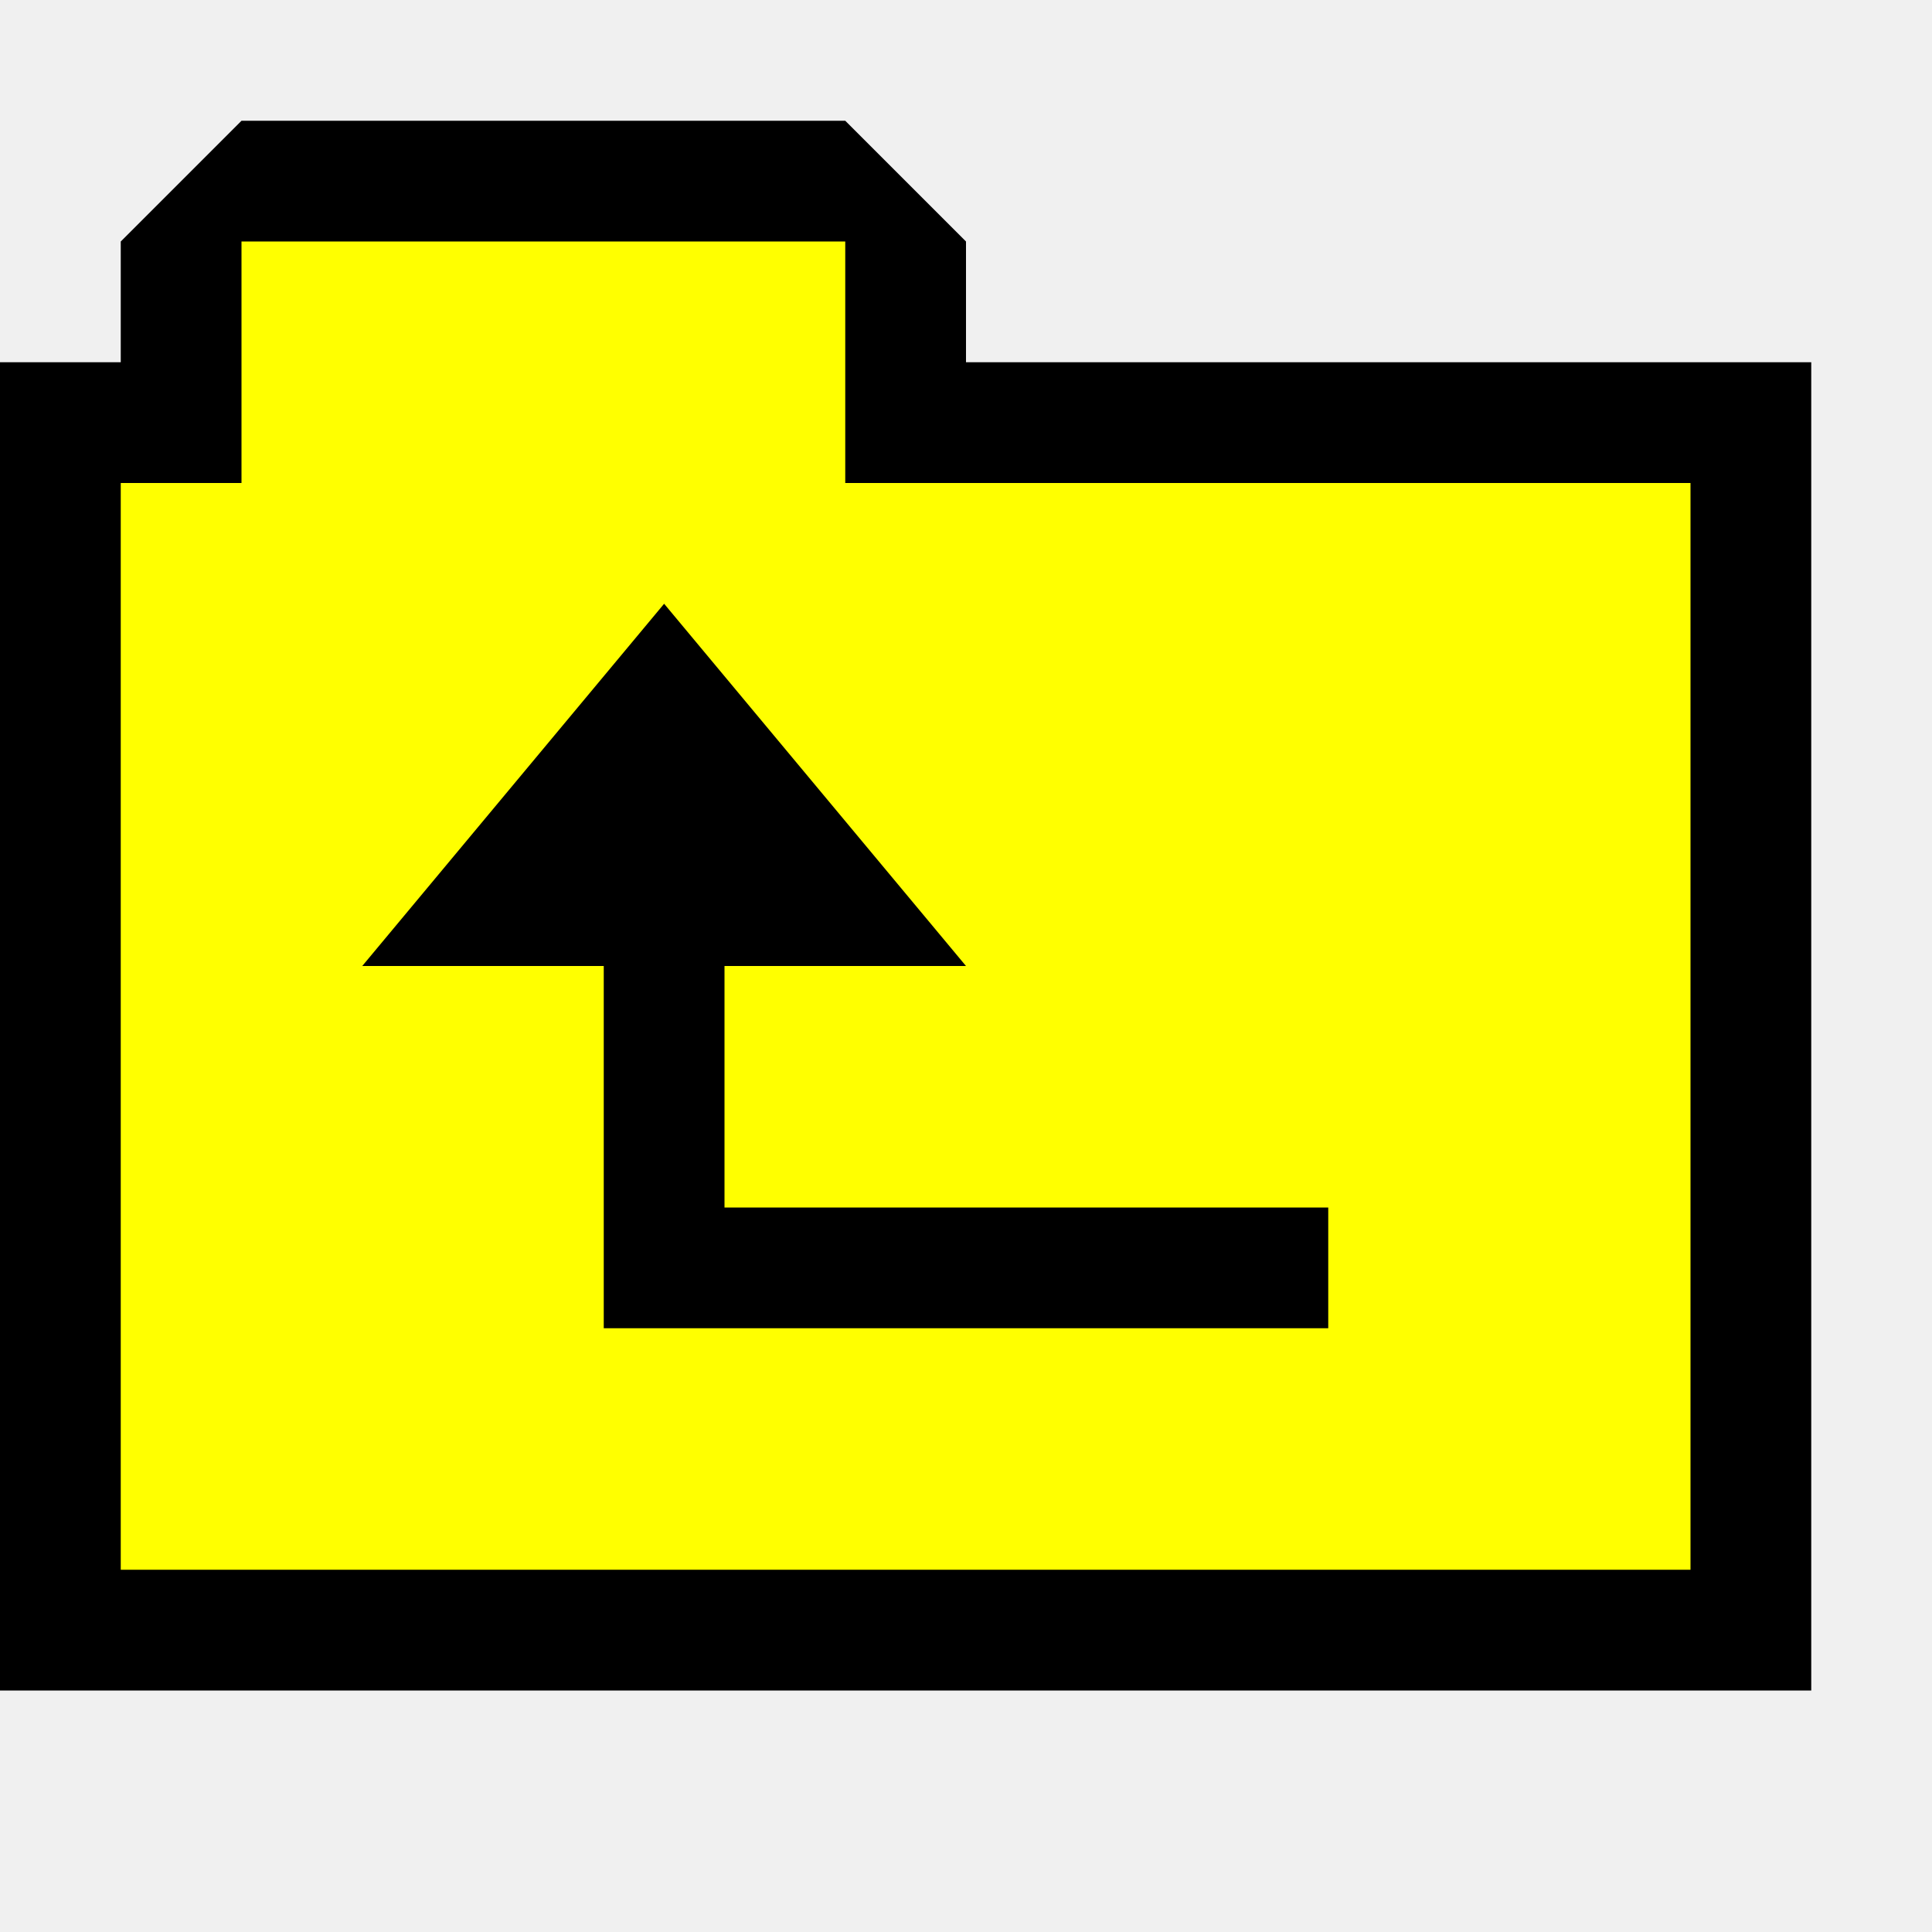
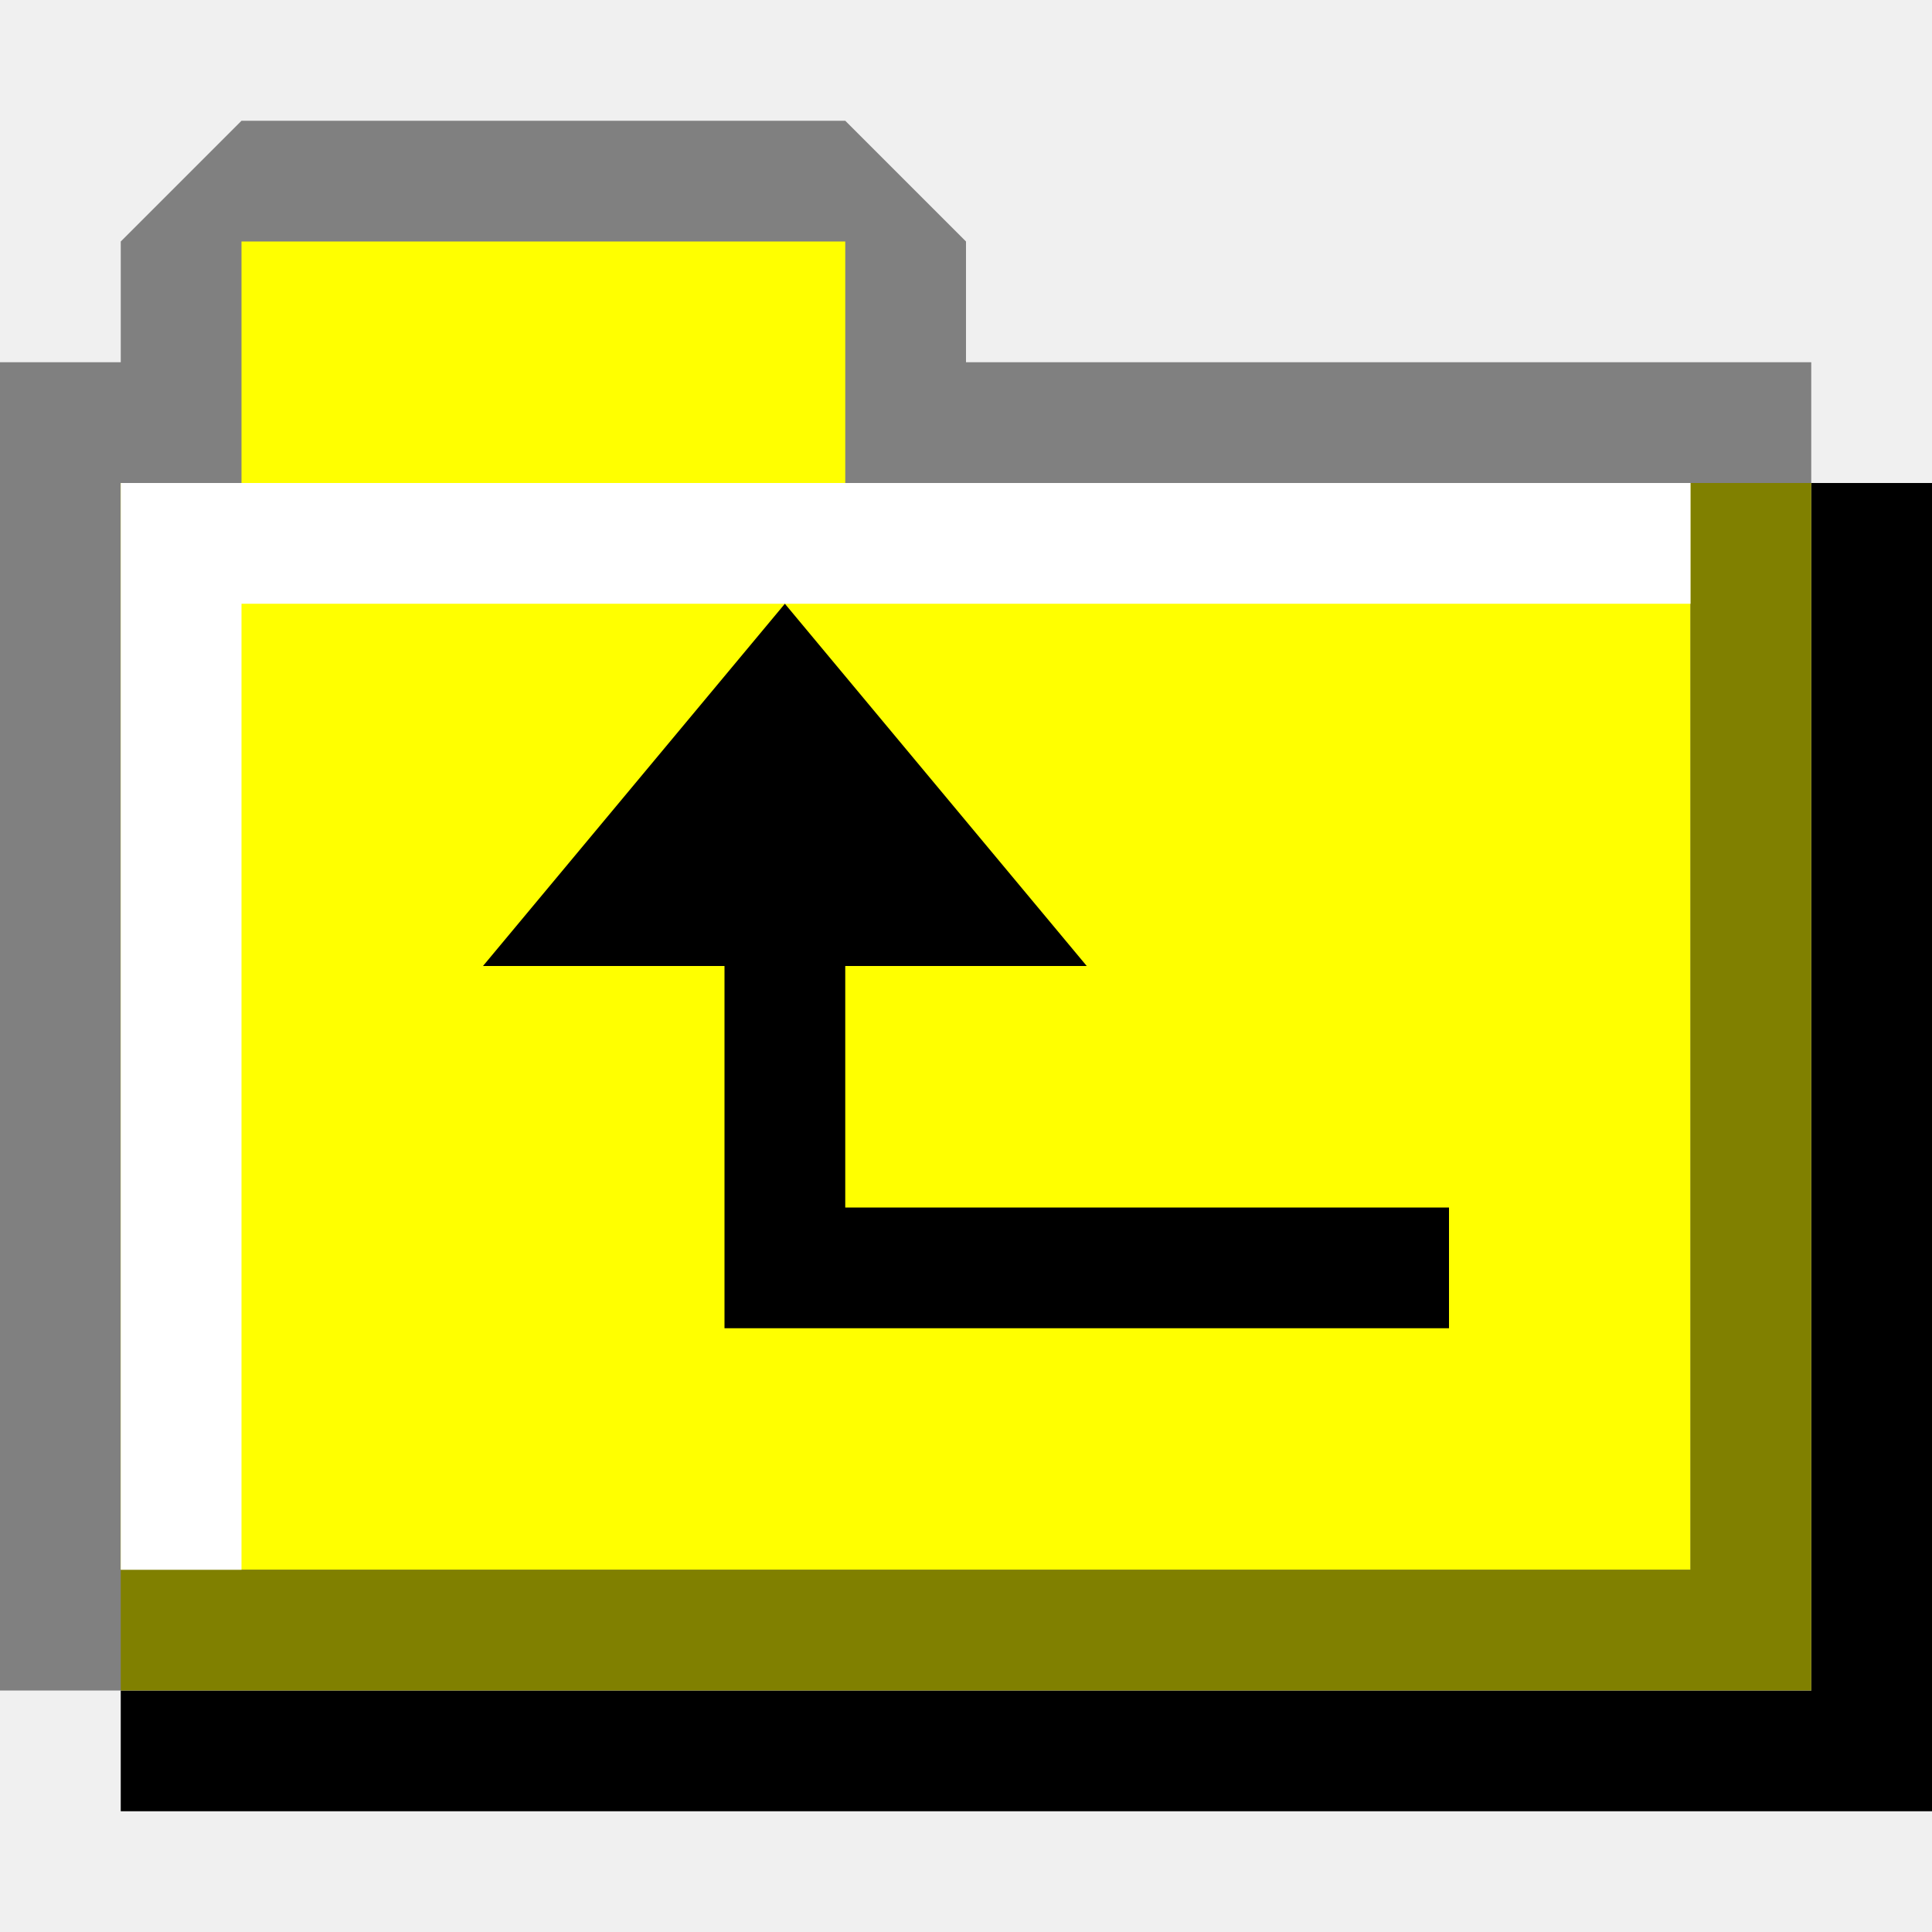
<svg xmlns="http://www.w3.org/2000/svg" viewBox="0 0 16 16" width="128" height="128">
-   <path fill="#000000" d="M2,1 L7,1 L8,2 L8,3 L15,3 L15,14 L0,14 L0,3 L1,3 L1,2 Z" />
+   <path fill="#000000" d="M1,14 H16 V15 H1 Z M15,4 H16 V15 H15 Z" />
+   <path fill="#808080" d="M2,1 L7,1 L8,2 L8,3 L15,3 L15,14 L0,14 L0,3 L1,3 L1,2 Z" />
  <path fill="#FFFF00" d="M2,2 H7 V4 H14 V13 H1 V4 H2 Z" />
-   <path fill="#000000" d="M5.5,5 L8,8 L6,8 L6,10 L11,10 L11,11 L5,11 L5,8 L3,8 Z" />
+   <path fill="#808000" d="M14,4 H15 V14 H14 Z M1,13 H15 V14 H1 Z" />
+   <path fill="#FFFFFF" d="M1,4 H14 V5 H1 Z M1,4 H2 V13 H1 Z" />
+   <path fill="#000000" d="M6.5,5 L9,8 L7,8 L7,10 L12,10 L12,11 L6,11 L6,8 L4,8 Z" />
</svg>
